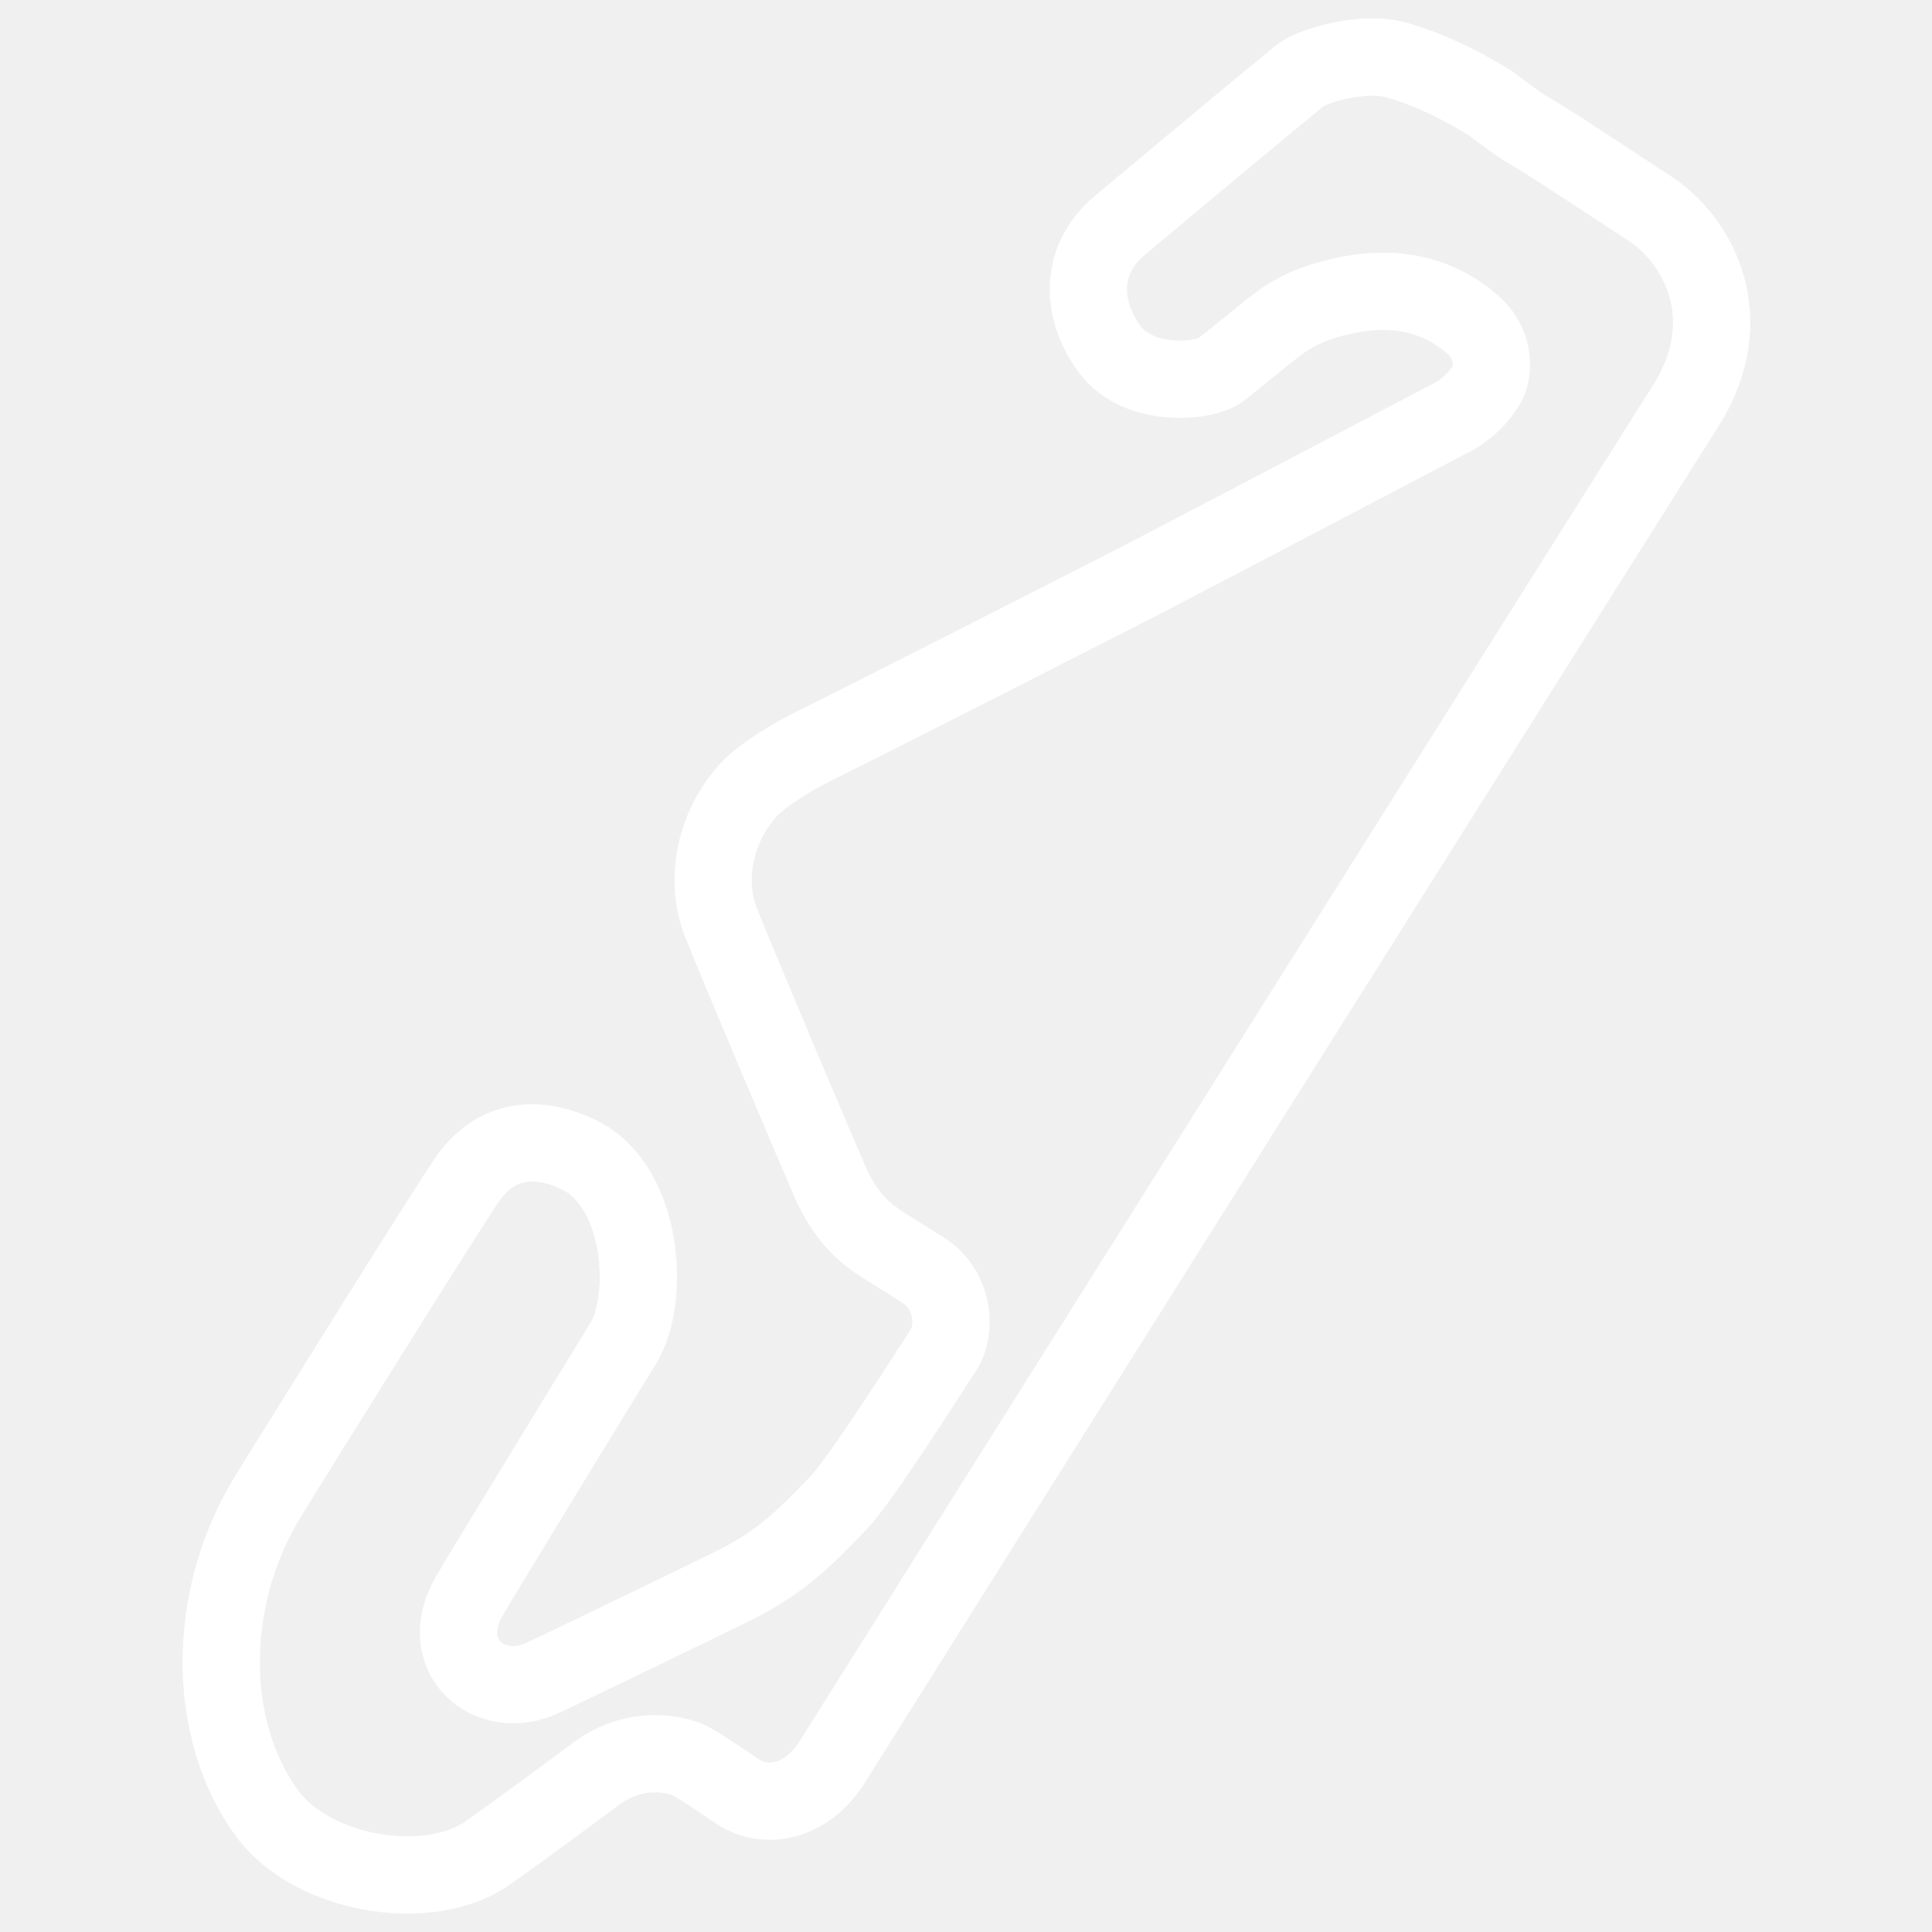
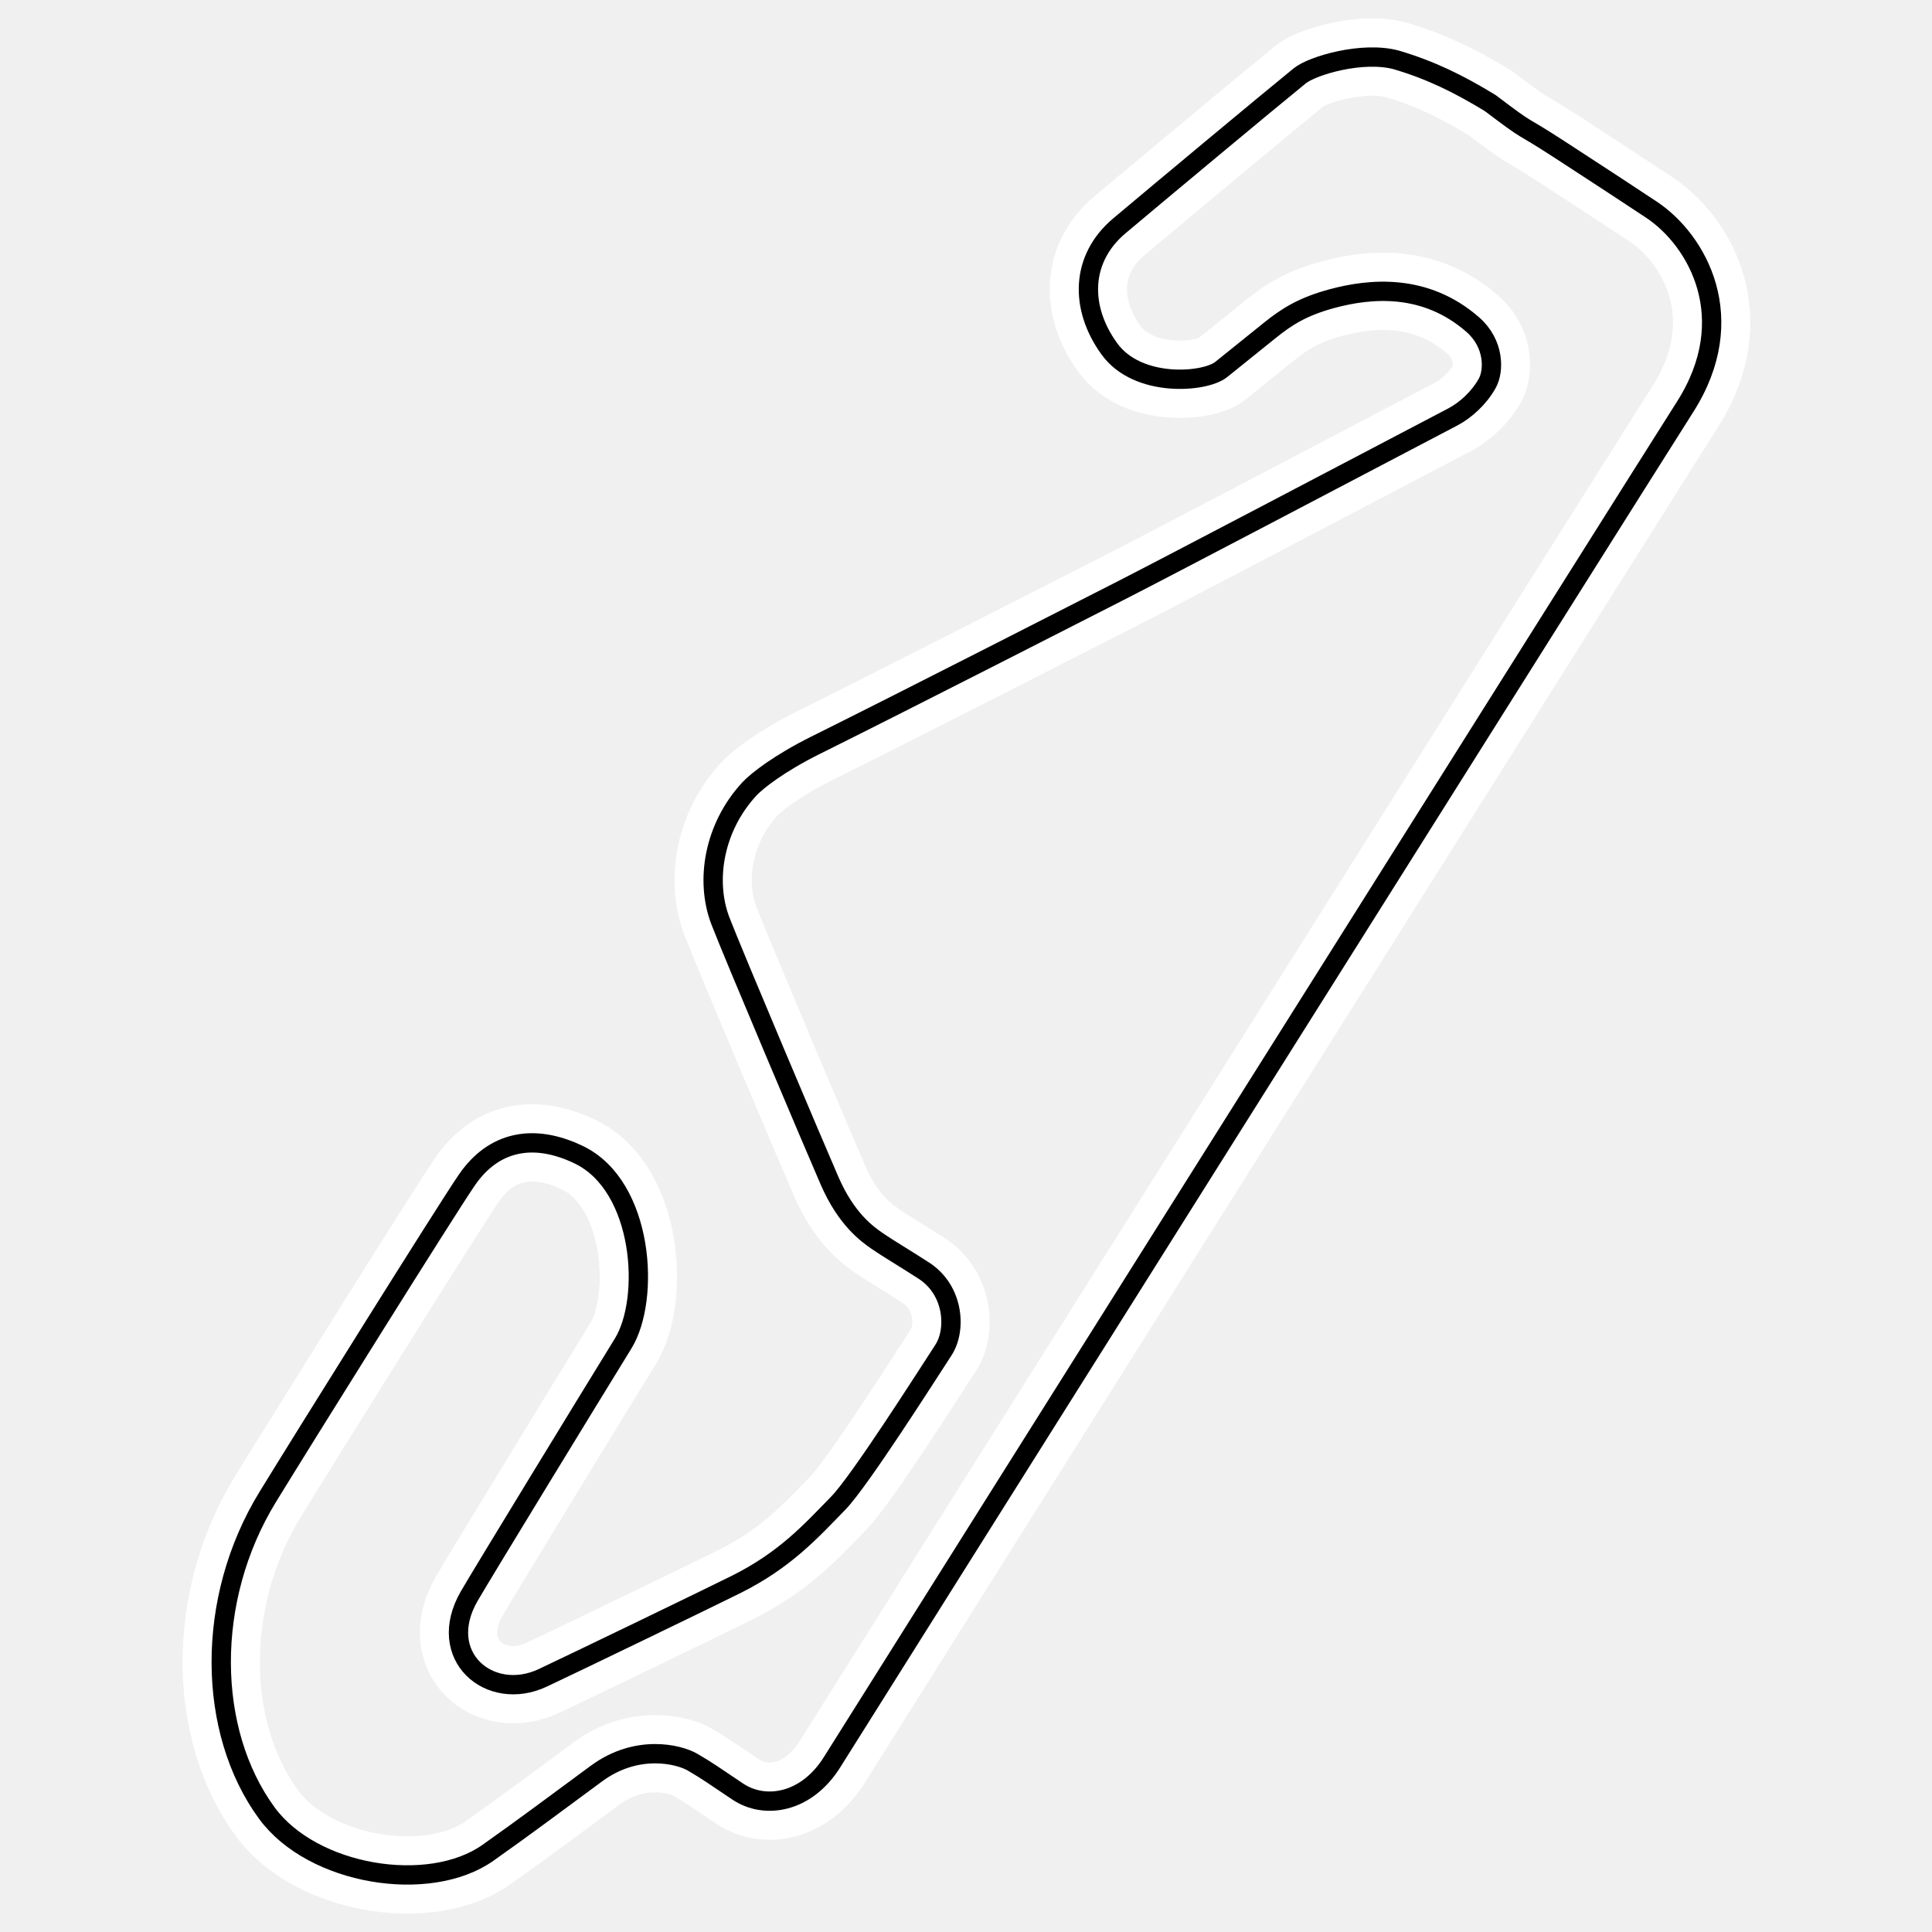
<svg xmlns="http://www.w3.org/2000/svg" width="500" height="500" xml:space="preserve">
  <path style="fill: none; stroke: #fff; stroke-width: 20; stroke-linejoin: round; stroke-dasharray: none; stroke-opacity: 1;" d="M436.09 105.316c-11.496 18.032-213.437 339.032-220.733 350.704-6.656 10.65-17.427 12.344-24.445 7.624-6.155-4.14-7.935-5.411-11.658-7.585-3.59-2.097-14.448-4.739-24.849 2.904-10.811 7.948-17.856 13.285-28.116 20.533-15.249 10.77-45.437 5.85-57.241-10.287-15.49-21.177-16.04-55.243.243-81.808 9.197-15.004 45.986-73.94 51.553-82.048 6.839-9.961 17.184-12.223 29.044-6.455 16.679 8.111 18.514 37.238 11.375 48.81-7.988 12.948-36.407 59.453-39.815 65.348-8.956 15.49 5.28 27.61 18.998 21.178 7.745-3.632 43.566-20.937 50.1-24.204 12.586-6.292 19.247-13.666 26.464-21.096 5.486-5.647 22.675-32.663 27.148-39.531 3.388-5.204 2.783-15.49-5.084-20.574-5.388-3.482-9.197-5.687-12.061-7.664-2.637-1.82-7.983-5.663-12.264-15.45-3.388-7.745-25.17-59.177-28.316-67.406-3.98-10.41-1.676-24.194 7.503-34.127 1.917-2.074 7.728-6.638 17.105-11.296 23.397-11.617 72.137-36.55 78.499-39.774 10.155-5.149 61.318-32.028 86.434-45.203 3.296-1.728 6.809-4.904 8.925-8.711 1.8-3.243 1.889-10.257-3.74-15.182-12.322-10.782-26.568-9.388-36.378-6.747-7.628 2.054-11.725 4.671-16.092 8.181-3.904 3.139-7.62 6.124-12.647 10.18-4.182 3.374-21.542 4.84-28.924-5.325-7.752-10.674-7.48-23.381 2.54-31.829 9.238-7.785 38.362-32.07 46.713-38.846 3.286-2.667 16.224-6.485 24.993-4.126 8.917 2.647 16.077 6.158 24.31 11.174 11.264 8.52 6.556 4.618 17.915 11.996 9.637 6.263 18.666 12.172 23.827 15.606 11.941 7.955 23.257 28.164 8.674 51.036z" />
+   <path style="fill: none; stroke: #000; stroke-width: 5; stroke-linejoin: round; stroke-dasharray: none; stroke-opacity: 1;" d="M436.09 105.316c-11.496 18.032-213.437 339.032-220.733 350.704-6.656 10.65-17.427 12.344-24.445 7.624-6.155-4.14-7.935-5.411-11.658-7.585-3.59-2.097-14.448-4.739-24.849 2.904-10.811 7.948-17.856 13.285-28.116 20.533-15.249 10.77-45.437 5.85-57.241-10.287-15.49-21.177-16.04-55.243.243-81.808 9.197-15.004 45.986-73.94 51.553-82.048 6.839-9.961 17.184-12.223 29.044-6.455 16.679 8.111 18.514 37.238 11.375 48.81-7.988 12.948-36.407 59.453-39.815 65.348-8.956 15.49 5.28 27.61 18.998 21.178 7.745-3.632 43.566-20.937 50.1-24.204 12.586-6.292 19.247-13.666 26.464-21.096 5.486-5.647 22.675-32.663 27.148-39.531 3.388-5.204 2.783-15.49-5.084-20.574-5.388-3.482-9.197-5.687-12.061-7.664-2.637-1.82-7.983-5.663-12.264-15.45-3.388-7.745-25.17-59.177-28.316-67.406-3.98-10.41-1.676-24.194 7.503-34.127 1.917-2.074 7.728-6.638 17.105-11.296 23.397-11.617 72.137-36.55 78.499-39.774 10.155-5.149 61.318-32.028 86.434-45.203 3.296-1.728 6.809-4.904 8.925-8.711 1.8-3.243 1.889-10.257-3.74-15.182-12.322-10.782-26.568-9.388-36.378-6.747-7.628 2.054-11.725 4.671-16.092 8.181-3.904 3.139-7.62 6.124-12.647 10.18-4.182 3.374-21.542 4.84-28.924-5.325-7.752-10.674-7.48-23.381 2.54-31.829 9.238-7.785 38.362-32.07 46.713-38.846 3.286-2.667 16.224-6.485 24.993-4.126 8.917 2.647 16.077 6.158 24.31 11.174 11.264 8.52 6.556 4.618 17.915 11.996 9.637 6.263 18.666 12.172 23.827 15.606 11.941 7.955 23.257 28.164 8.674 51.036z" />
</svg>
